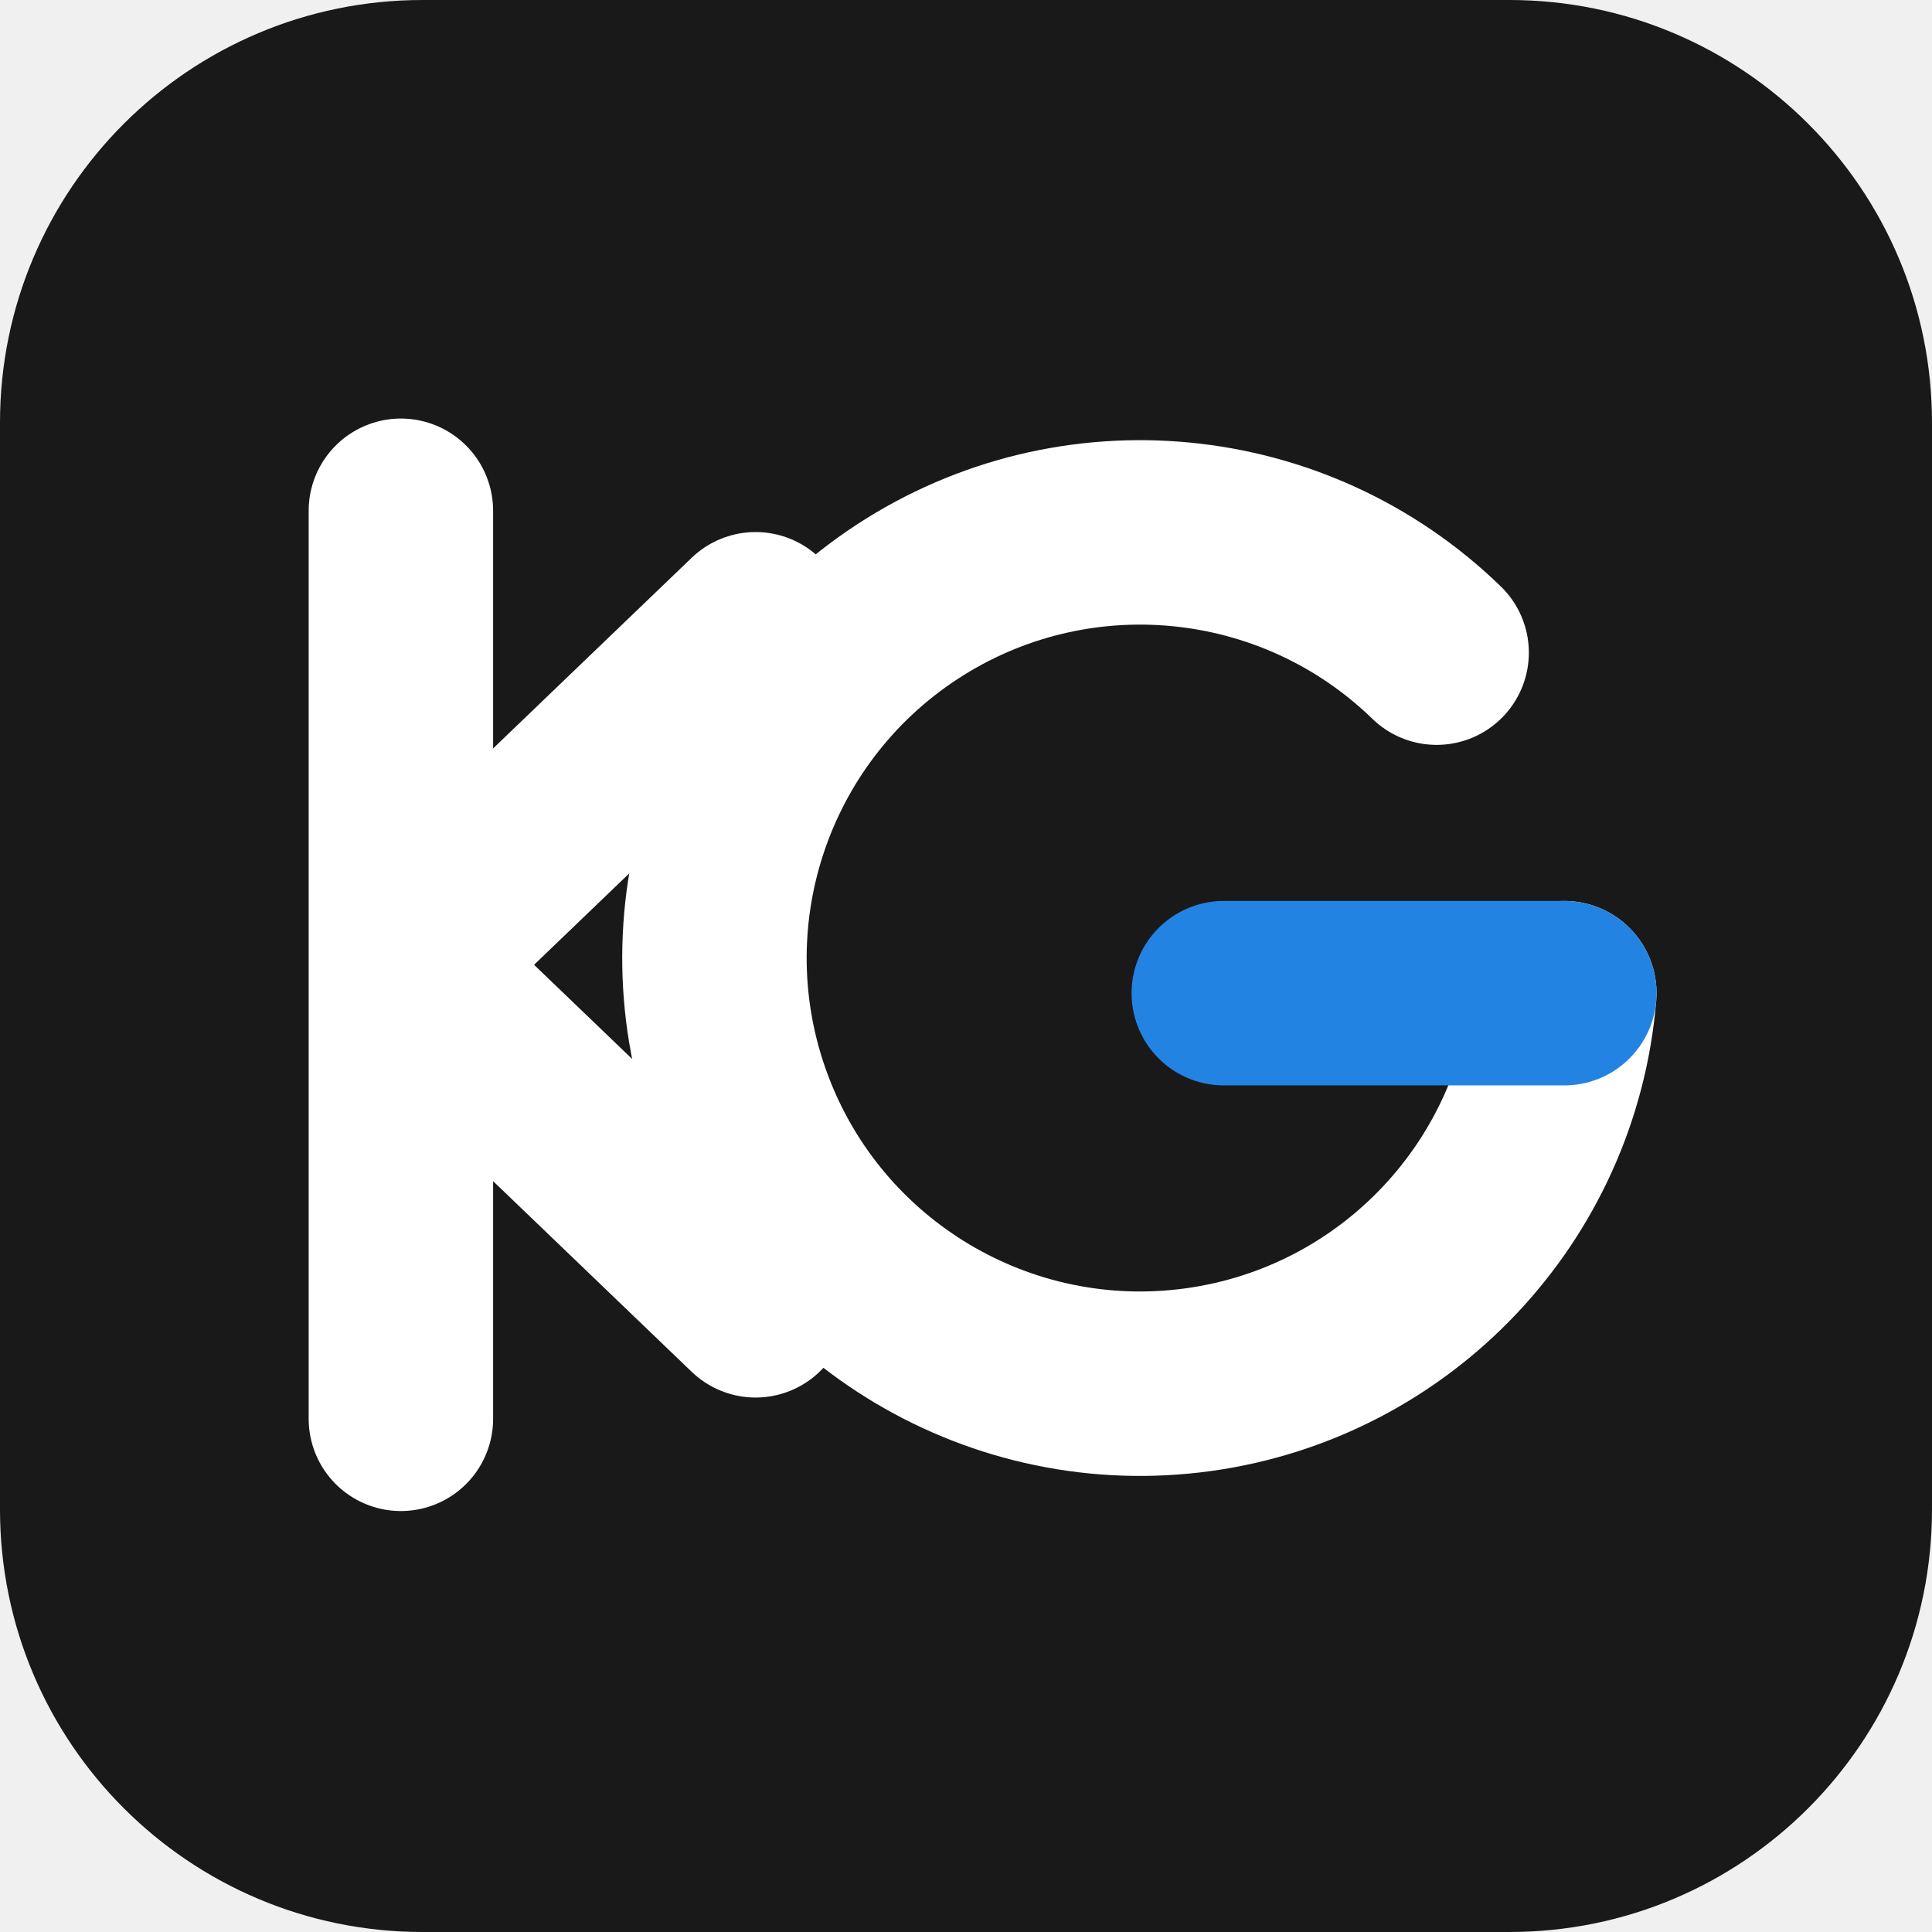
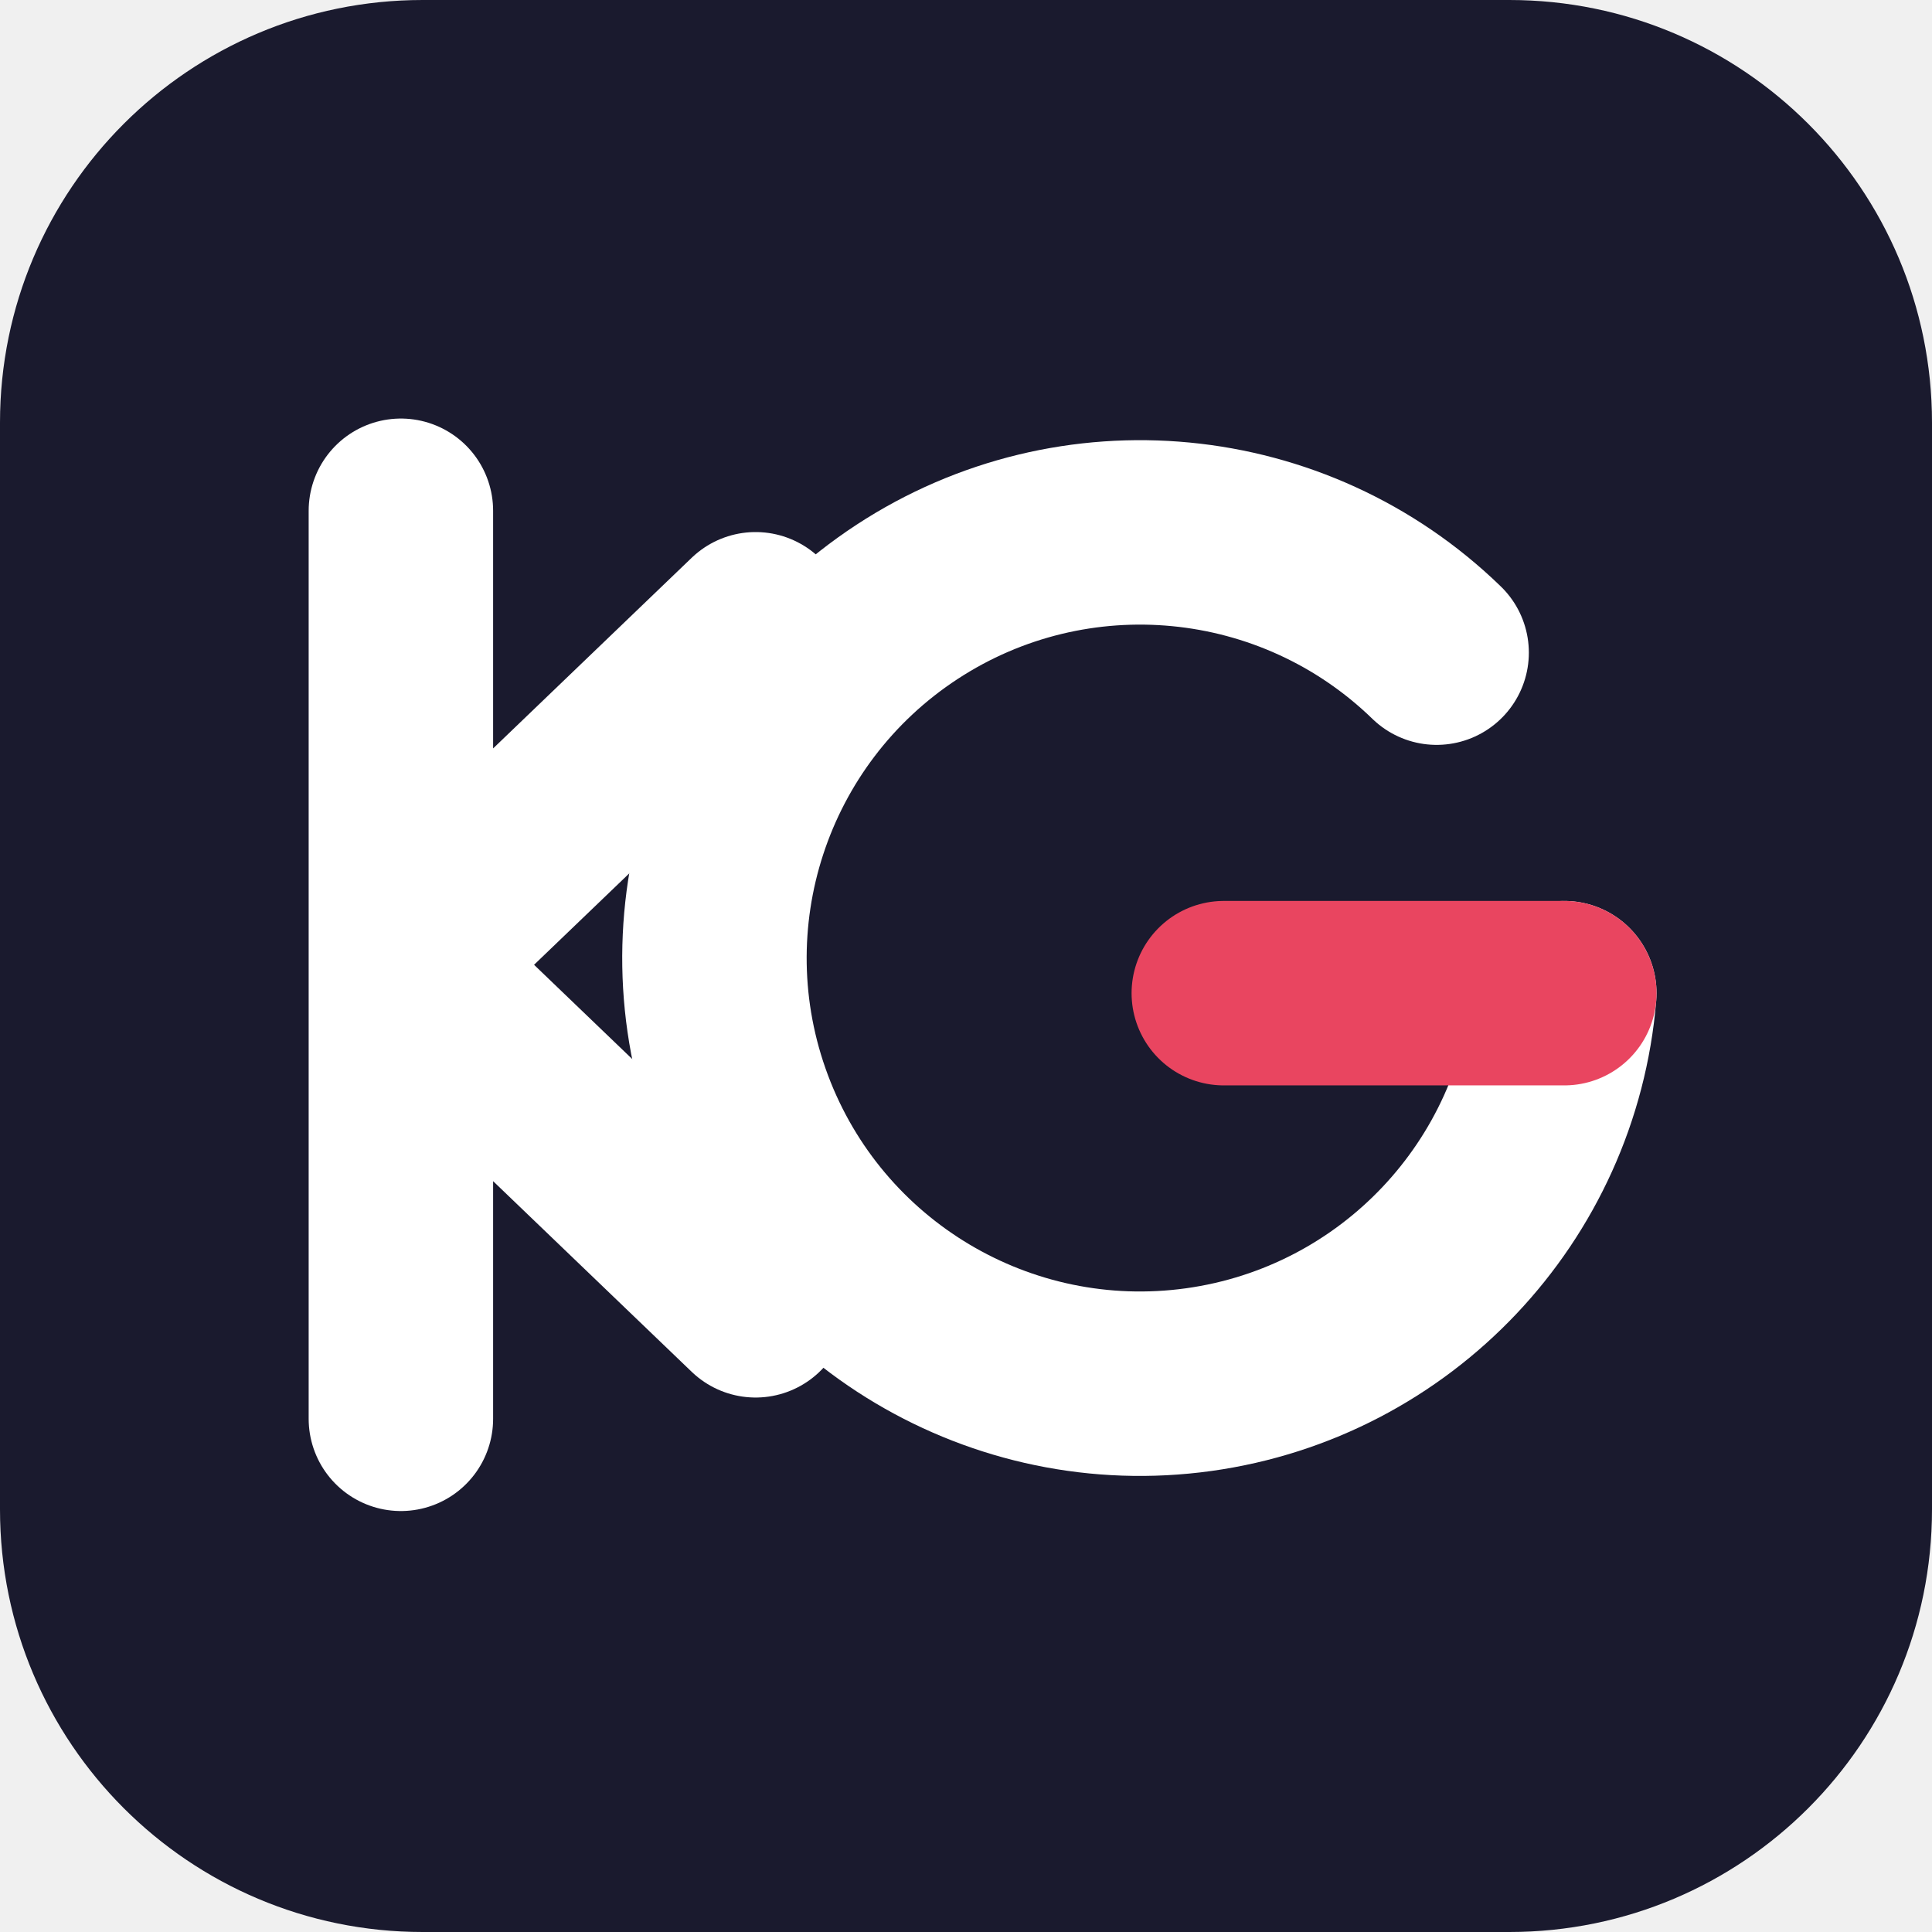
<svg xmlns="http://www.w3.org/2000/svg" viewBox="0 0 64 64" role="img" aria-label="KG">
-   <rect width="64" height="64" rx="14" fill="#191919" />
+   <rect width="64" height="64" rx="14" fill="#1A1A2E" />
  <g fill="none" stroke="#ffffff" stroke-width="6.5" stroke-linecap="round" stroke-linejoin="round" transform="translate(2 0) scale(0.94) translate(0 2)">
    <path d="M12 16v32M12 32l12.5-12M12 32l12.5 12" />
    <path d="M48.5 21A15 15 0 1 0 53 33" />
-     <path d="M53 33H41" stroke="#2383e2" />
+     <path d="M53 33H41" stroke="#E94560" />
  </g>
</svg>
